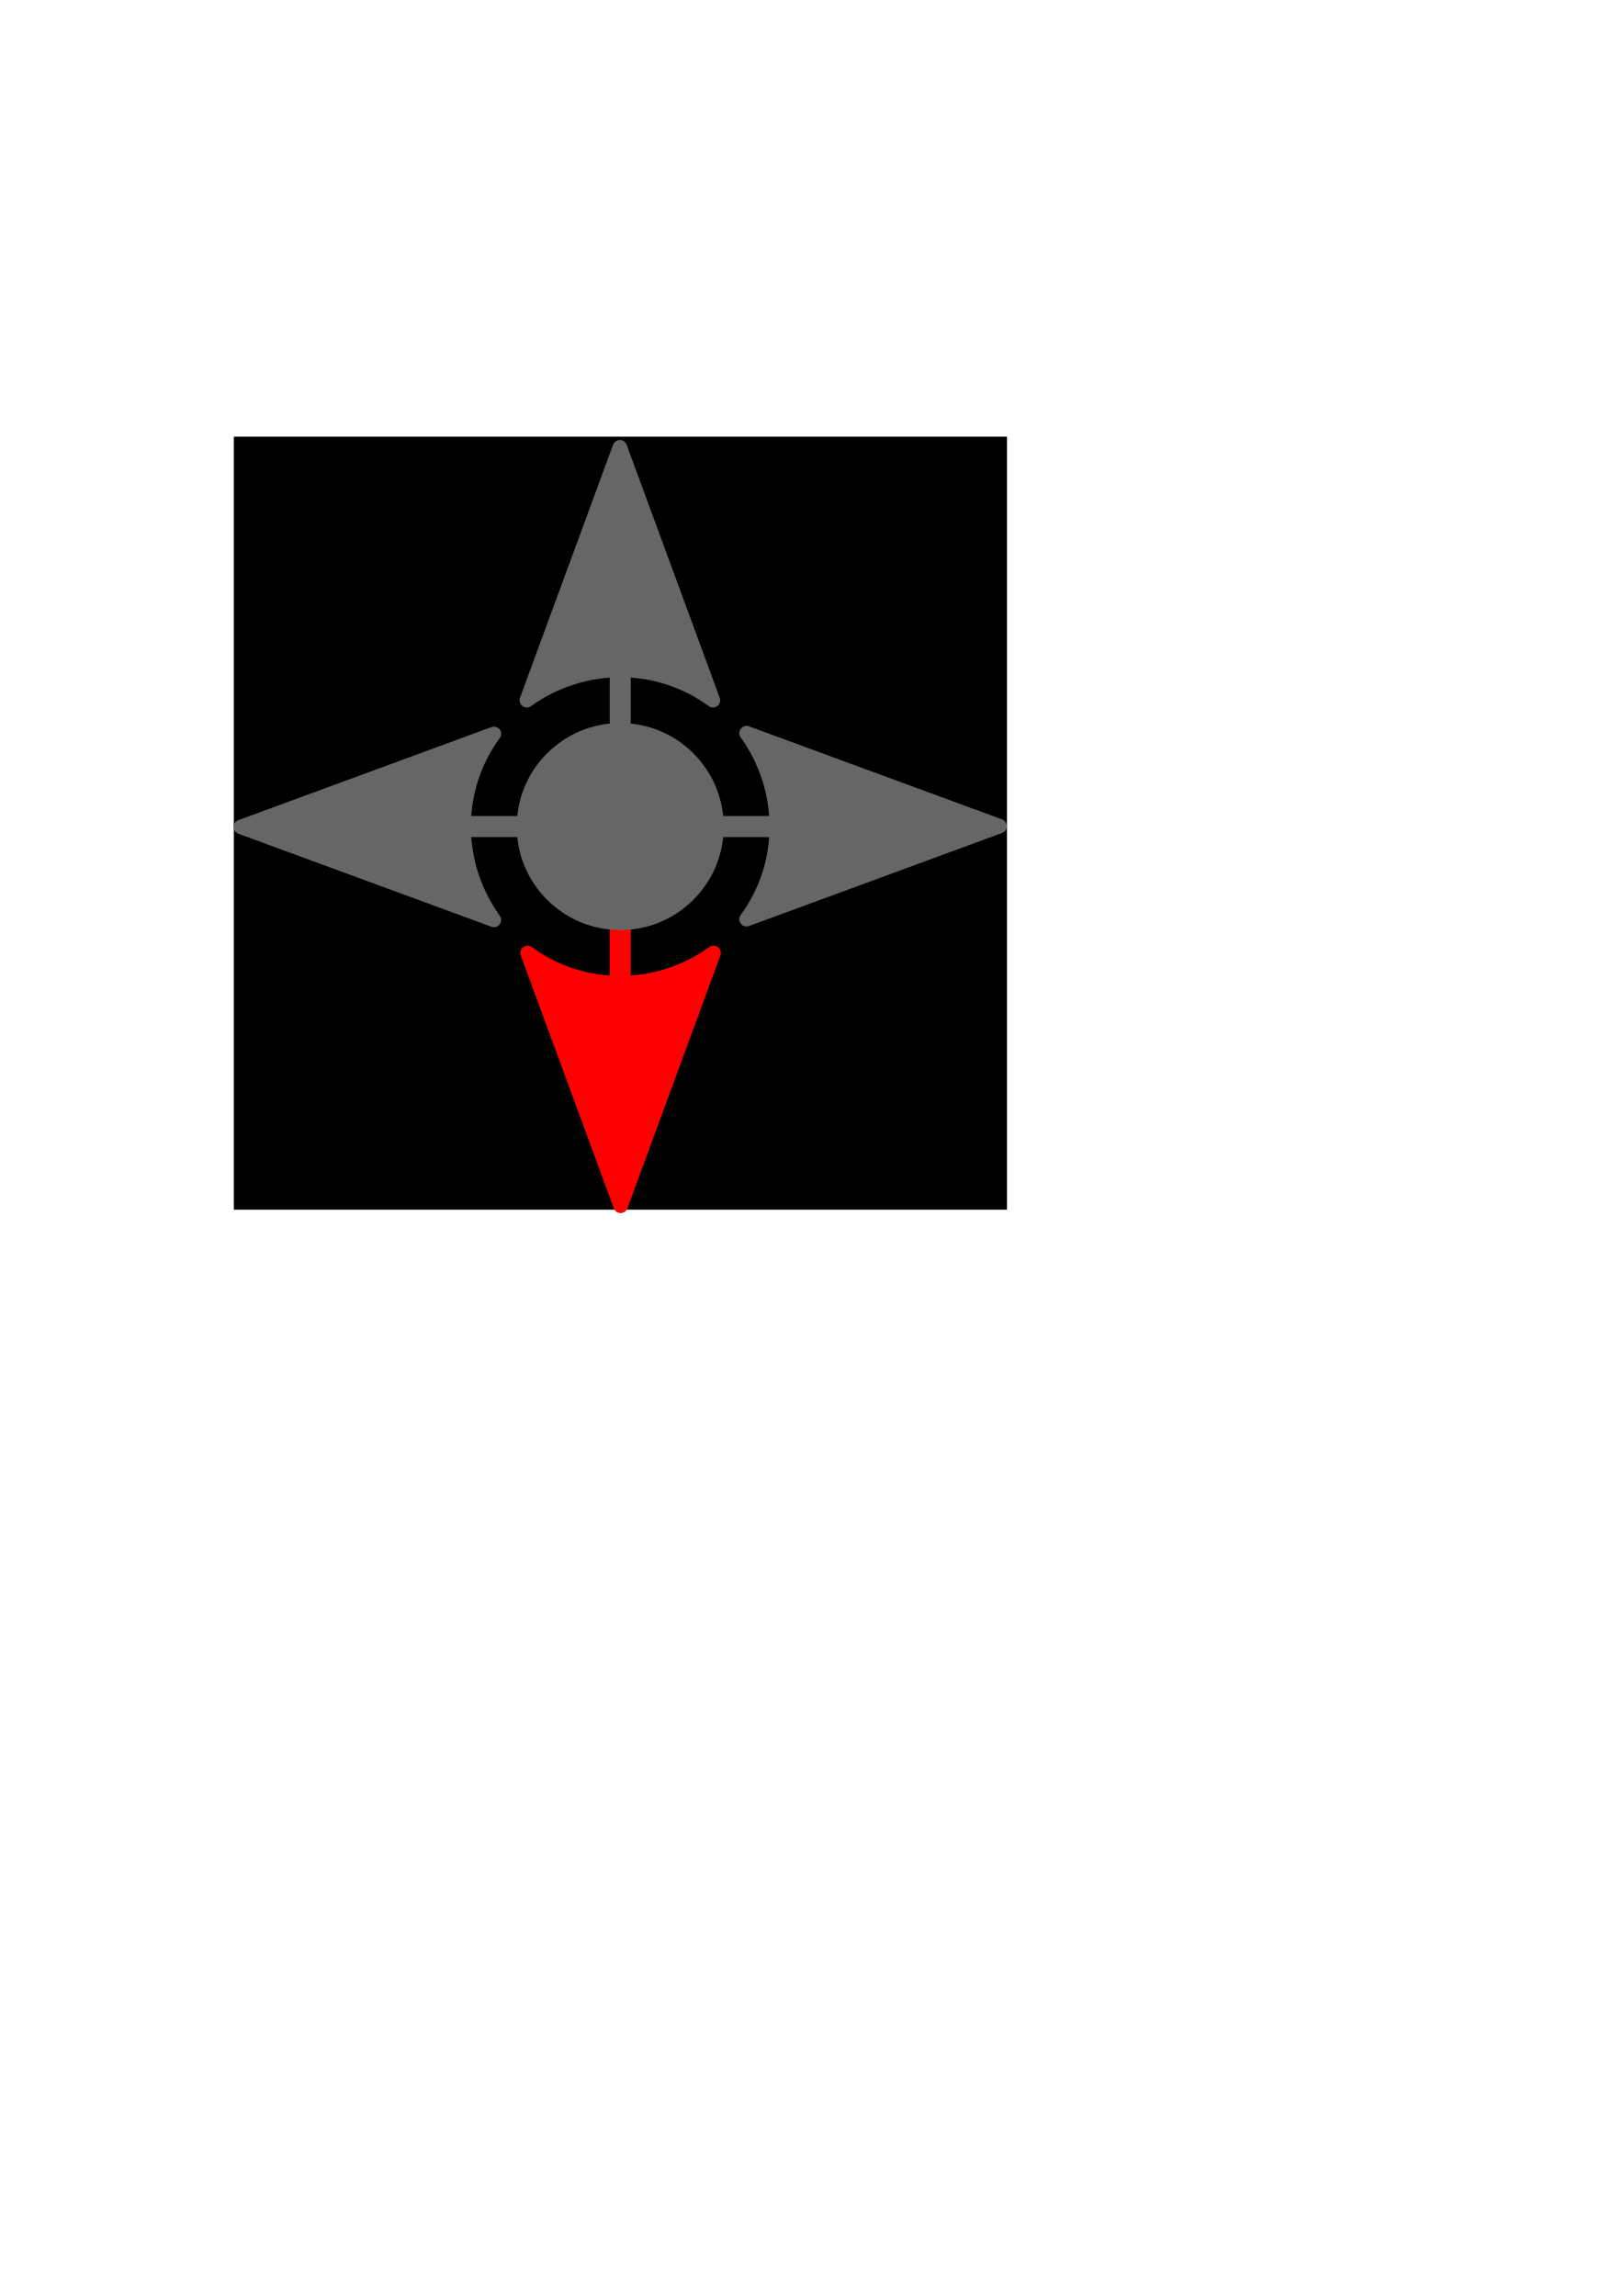
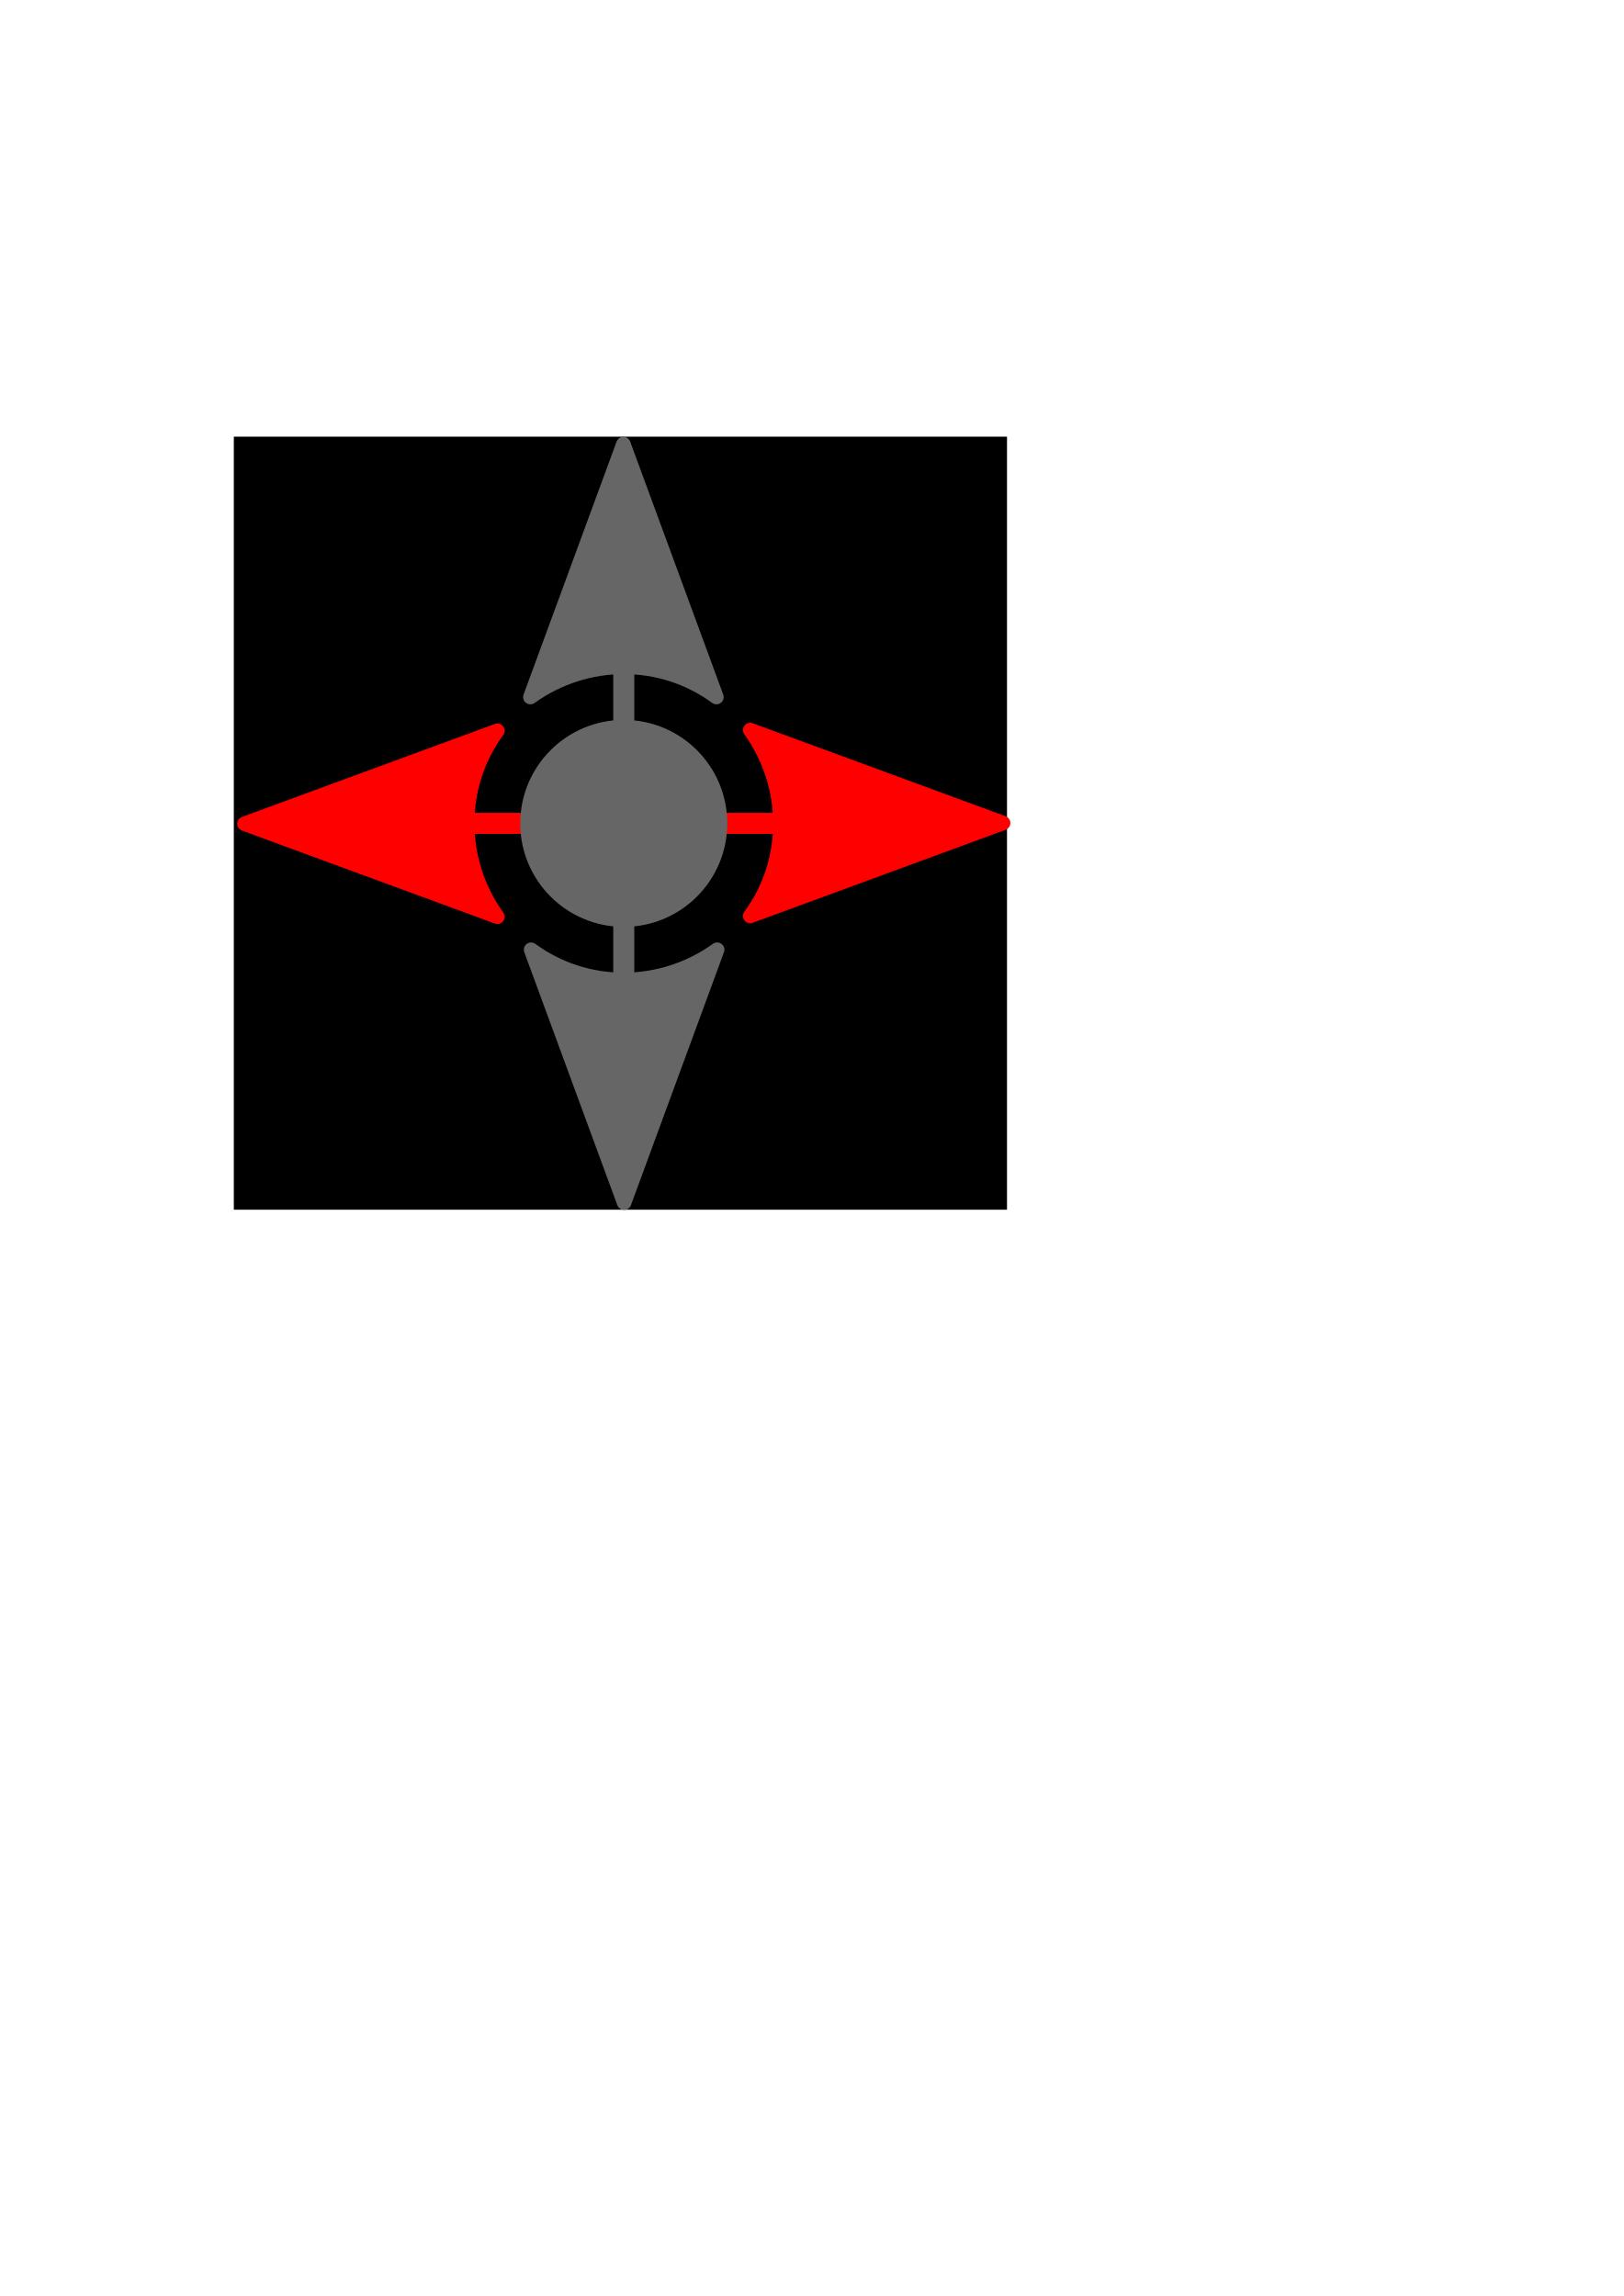
<svg xmlns="http://www.w3.org/2000/svg" width="210mm" height="297mm" viewBox="0 0 210 297" version="1.1" id="svg5">
  <defs id="defs2">
    <marker style="overflow:visible;" id="Arrow2Lend" refX="0.0" refY="0.0" orient="auto">
      <path transform="scale(1.1) rotate(180) translate(1,0)" d="M 8.719,4.034 L -2.207,0.016 L 8.719,-4.002 C 6.973,-1.63 6.983,1.616 8.719,4.034 z " style="stroke:context-stroke;fill-rule:evenodd;fill:context-stroke;stroke-width:0.625;stroke-linejoin:round;" id="path1783" />
    </marker>
    <marker style="overflow:visible;" id="Arrow1Mend" refX="0.0" refY="0.0" orient="auto">
      <path transform="scale(0.4) rotate(180) translate(10,0)" style="fill-rule:evenodd;fill:context-stroke;stroke:context-stroke;stroke-width:1.0pt;" d="M 0.0,0.0 L 5.0,-5.0 L -12.5,0.0 L 5.0,5.0 L 0.0,0.0 z " id="path1771" />
    </marker>
    <marker style="overflow:visible;" id="Arrow1Lend" refX="0.0" refY="0.0" orient="auto">
      <path transform="scale(0.8) rotate(180) translate(12.5,0)" style="fill-rule:evenodd;fill:context-stroke;stroke:context-stroke;stroke-width:1.0pt;" d="M 0.0,0.0 L 5.0,-5.0 L -12.5,0.0 L 5.0,5.0 L 0.0,0.0 z " id="path1765" />
    </marker>
    <marker style="overflow:visible" id="Arrow2Lend-3" refX="0" refY="0" orient="auto">
      <path transform="matrix(-1.1,0,0,-1.1,-1.1,0)" d="M 8.719,4.034 -2.207,0.016 8.719,-4.002 c -1.745,2.372 -1.735,5.617 -6e-7,8.035 z" style="fill:context-stroke;fill-rule:evenodd;stroke:context-stroke;stroke-width:0.625;stroke-linejoin:round" id="path1783-6" />
    </marker>
    <marker style="overflow:visible" id="Arrow2Lend-3-5" refX="0" refY="0" orient="auto">
      <path transform="matrix(-1.1,0,0,-1.1,-1.1,0)" d="M 8.719,4.034 -2.207,0.016 8.719,-4.002 c -1.745,2.372 -1.735,5.617 -6e-7,8.035 z" style="fill:context-stroke;fill-rule:evenodd;stroke:context-stroke;stroke-width:0.625;stroke-linejoin:round" id="path1783-6-3" />
    </marker>
    <marker style="overflow:visible" id="Arrow2Lend-3-5-6" refX="0" refY="0" orient="auto">
      <path transform="matrix(-1.1,0,0,-1.1,-1.1,0)" d="M 8.719,4.034 -2.207,0.016 8.719,-4.002 c -1.745,2.372 -1.735,5.617 -6e-7,8.035 z" style="fill:context-stroke;fill-rule:evenodd;stroke:context-stroke;stroke-width:0.625;stroke-linejoin:round" id="path1783-6-3-2" />
    </marker>
  </defs>
  <g id="layer1">
-     <rect style="fill:#000001;fill-opacity:1;stroke:#000001;stroke-width:2.485;stroke-miterlimit:4;stroke-dasharray:none;stroke-opacity:1" id="rect4660" width="97.515" height="97.515" x="-155.243" y="31.482" transform="rotate(-90)" />
-     <path style="fill:#666666;fill-opacity:1;stroke:#666666;stroke-width:2.723;stroke-linecap:butt;stroke-linejoin:miter;stroke-miterlimit:4;stroke-dasharray:none;stroke-opacity:1;marker-end:url(#Arrow2Lend-3)" d="M 80.216,106.919 H 34.767" id="path1572-7" />
-     <path style="fill:none;fill-opacity:1;stroke:#ff0000;stroke-width:2.722;stroke-linecap:butt;stroke-linejoin:miter;stroke-miterlimit:4;stroke-dasharray:none;stroke-opacity:1;marker-end:url(#Arrow2Lend-3-5)" d="M 80.216,106.919 V 152.367" id="path1572-7-5" />
-     <path style="fill:#666666;fill-opacity:1;stroke:#666666;stroke-width:2.723;stroke-linecap:butt;stroke-linejoin:miter;stroke-miterlimit:4;stroke-dasharray:none;stroke-opacity:1;marker-end:url(#Arrow2Lend-3-5-6)" d="M 80.216,106.919 H 125.664" id="path1572-7-5-9" />
-     <path style="fill:#666666;fill-opacity:1;stroke:#666666;stroke-width:2.723;stroke-linecap:butt;stroke-linejoin:miter;stroke-miterlimit:4;stroke-dasharray:none;stroke-opacity:1;marker-end:url(#Arrow2Lend)" d="M 80.216,106.919 V 61.47" id="path1572" />
-     <ellipse style="fill:#666666;fill-opacity:1;stroke:#666666;stroke-width:6.927;stroke-miterlimit:4;stroke-dasharray:none;stroke-opacity:1" id="path1866" cx="-106.919" cy="80.216" rx="9.925" ry="9.925" transform="rotate(-90)" />
+     <g id="g883" transform="rotate(-90,80.24017,106.4856)">
+       <rect style="fill:#000001;fill-opacity:1;stroke:#000001;stroke-width:2.485;stroke-miterlimit:4;stroke-dasharray:none;stroke-opacity:1" id="rect4660" width="97.515" height="97.515" x="-155.243" y="31.482" transform="rotate(-90)" />
+       <path style="fill:#666666;fill-opacity:1;stroke:#666666;stroke-width:2.723;stroke-linecap:butt;stroke-linejoin:miter;stroke-miterlimit:4;stroke-dasharray:none;stroke-opacity:1;marker-end:url(#Arrow2Lend-3)" d="M 80.216,106.919 H 34.767" id="path1572-7" />
+       <path style="fill:none;fill-opacity:1;stroke:#ff0000;stroke-width:2.722;stroke-linecap:butt;stroke-linejoin:miter;stroke-miterlimit:4;stroke-dasharray:none;stroke-opacity:1;marker-end:url(#Arrow2Lend-3-5)" d="M 80.216,106.919 V 152.367" id="path1572-7-5" />
+       <path style="fill:#666666;fill-opacity:1;stroke:#666666;stroke-width:2.723;stroke-linecap:butt;stroke-linejoin:miter;stroke-miterlimit:4;stroke-dasharray:none;stroke-opacity:1;marker-end:url(#Arrow2Lend-3-5-6)" d="M 80.216,106.919 H 125.664" id="path1572-7-5-9" />
+       <path style="fill:#666666;fill-opacity:1;stroke:#ff0000;stroke-width:2.723;stroke-linecap:butt;stroke-linejoin:miter;stroke-miterlimit:4;stroke-dasharray:none;stroke-opacity:1;marker-end:url(#Arrow2Lend)" d="M 80.216,106.919 V 61.47" id="path1572" />
+       <ellipse style="fill:#666666;fill-opacity:1;stroke:#666666;stroke-width:6.927;stroke-miterlimit:4;stroke-dasharray:none;stroke-opacity:1" id="path1866" cx="-106.919" cy="80.216" rx="9.925" ry="9.925" transform="rotate(-90)" />
+     </g>
  </g>
</svg>
